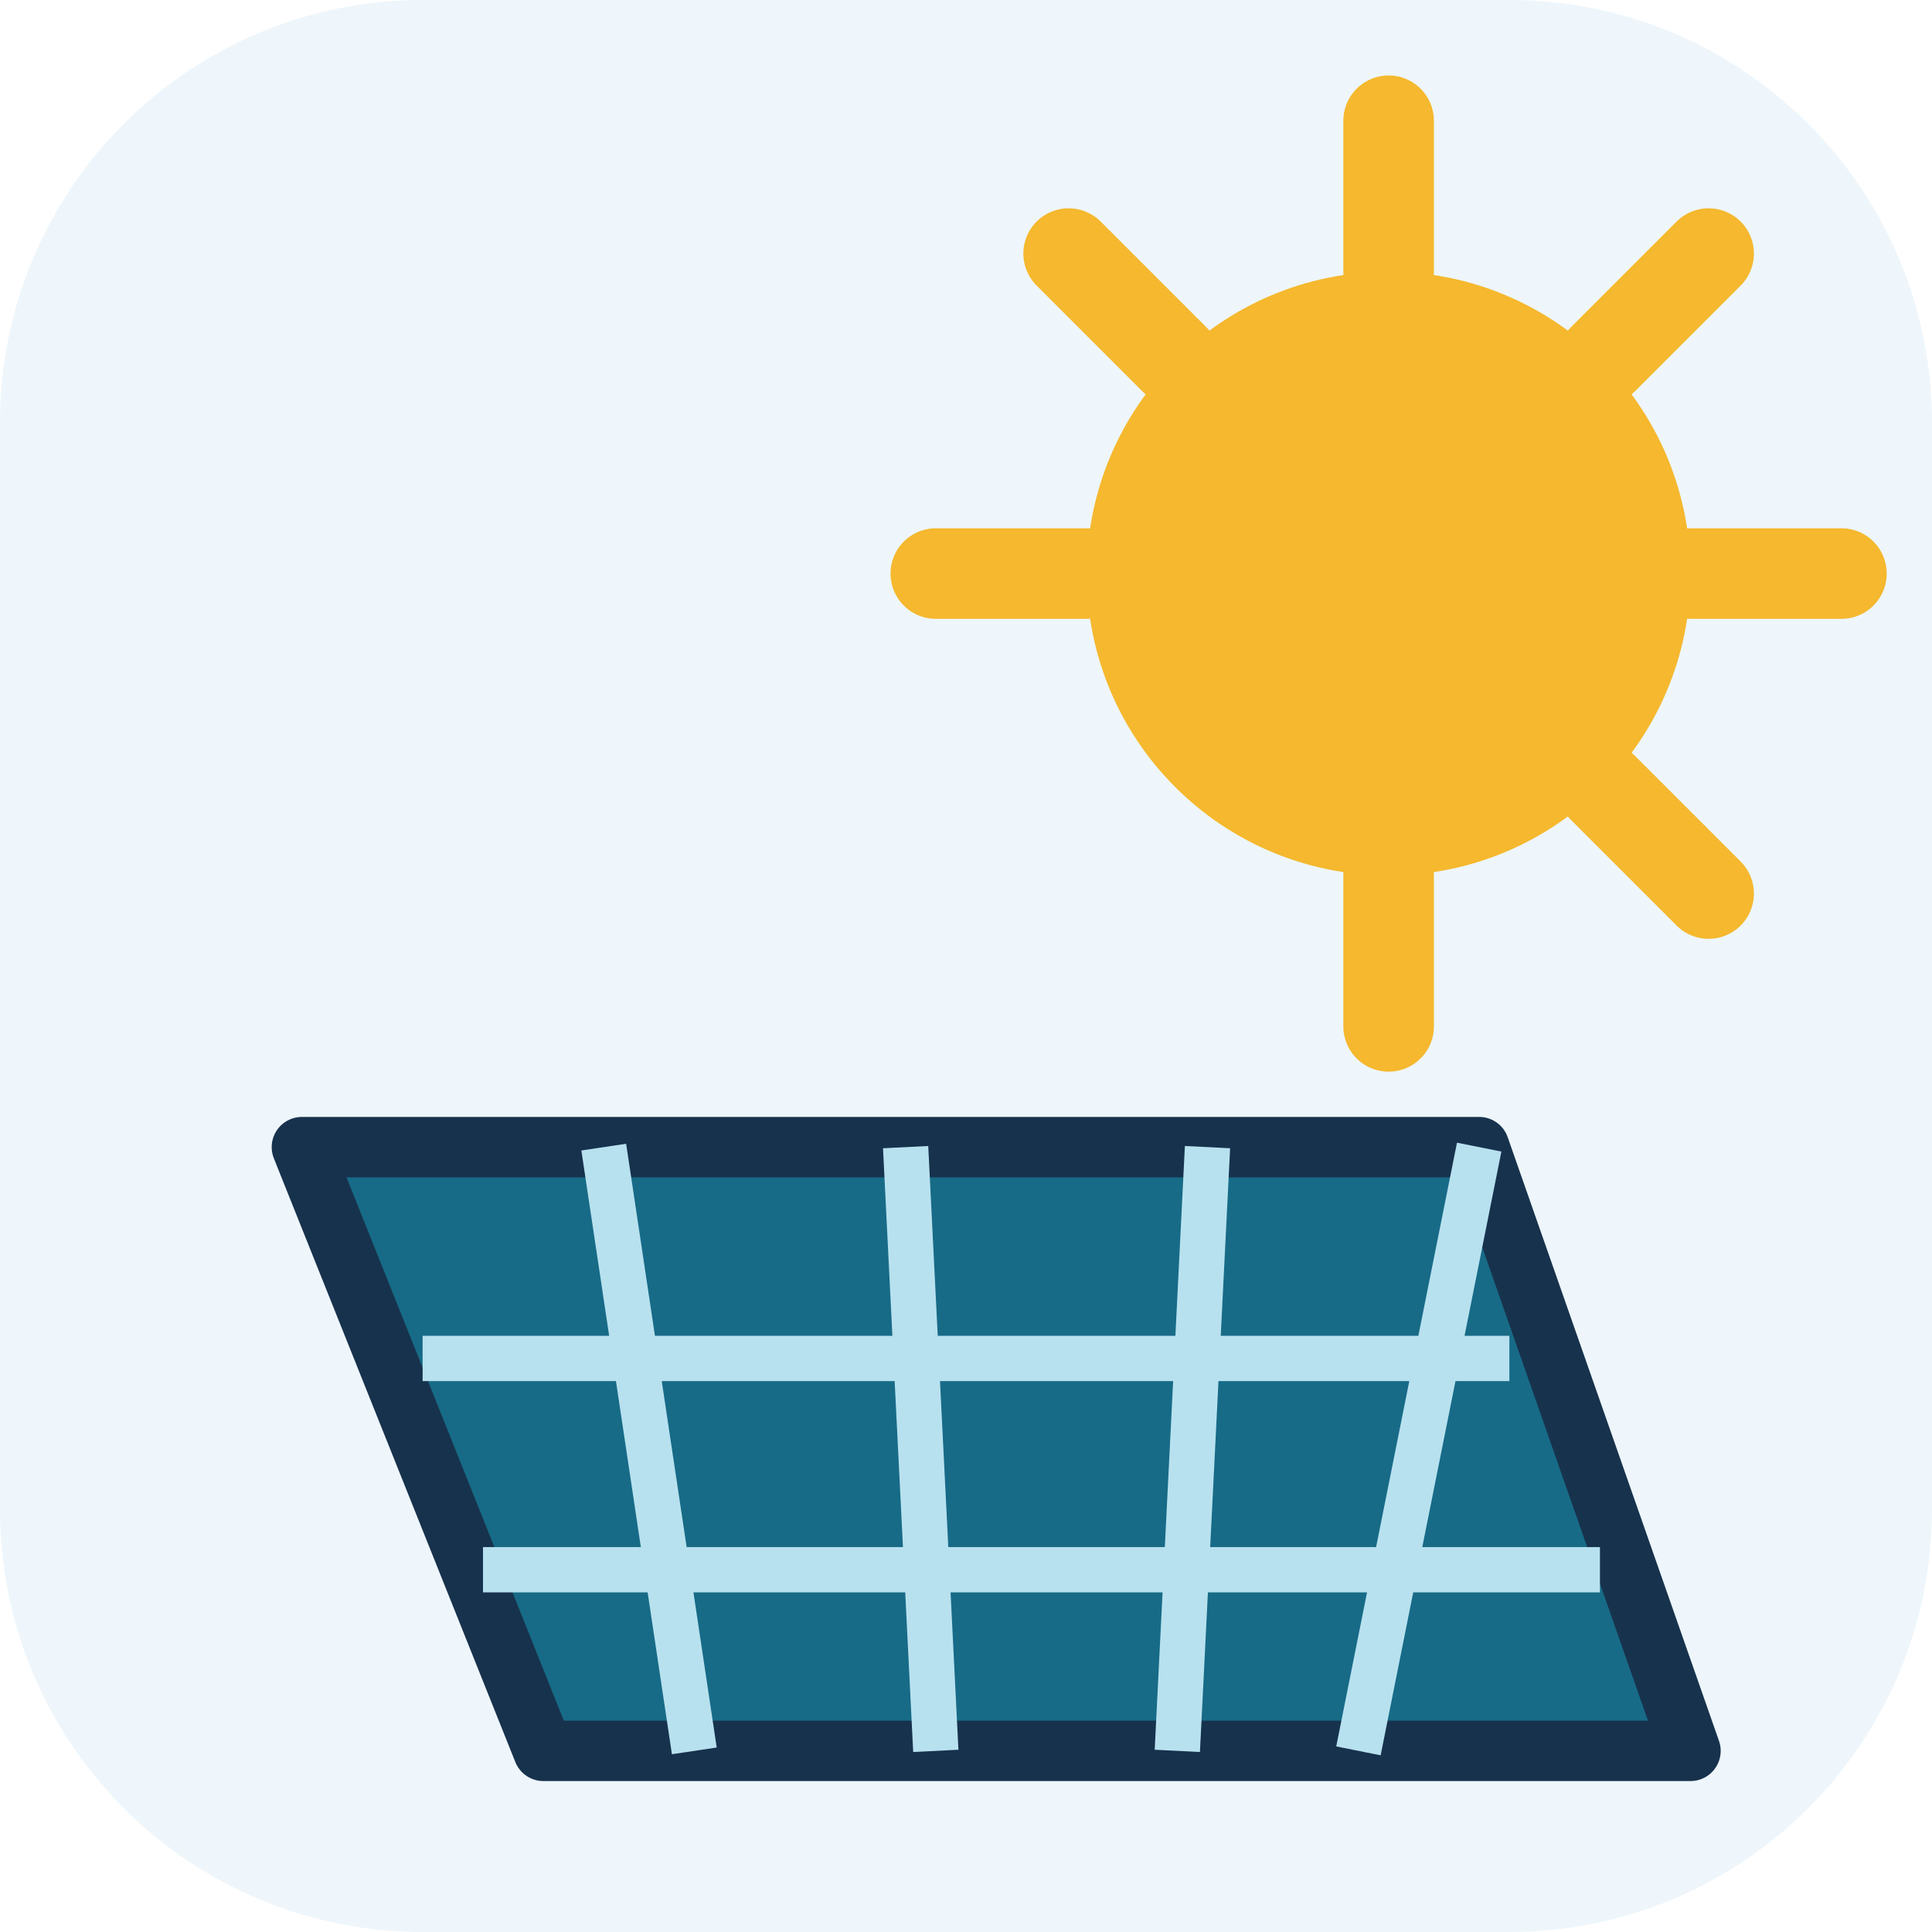
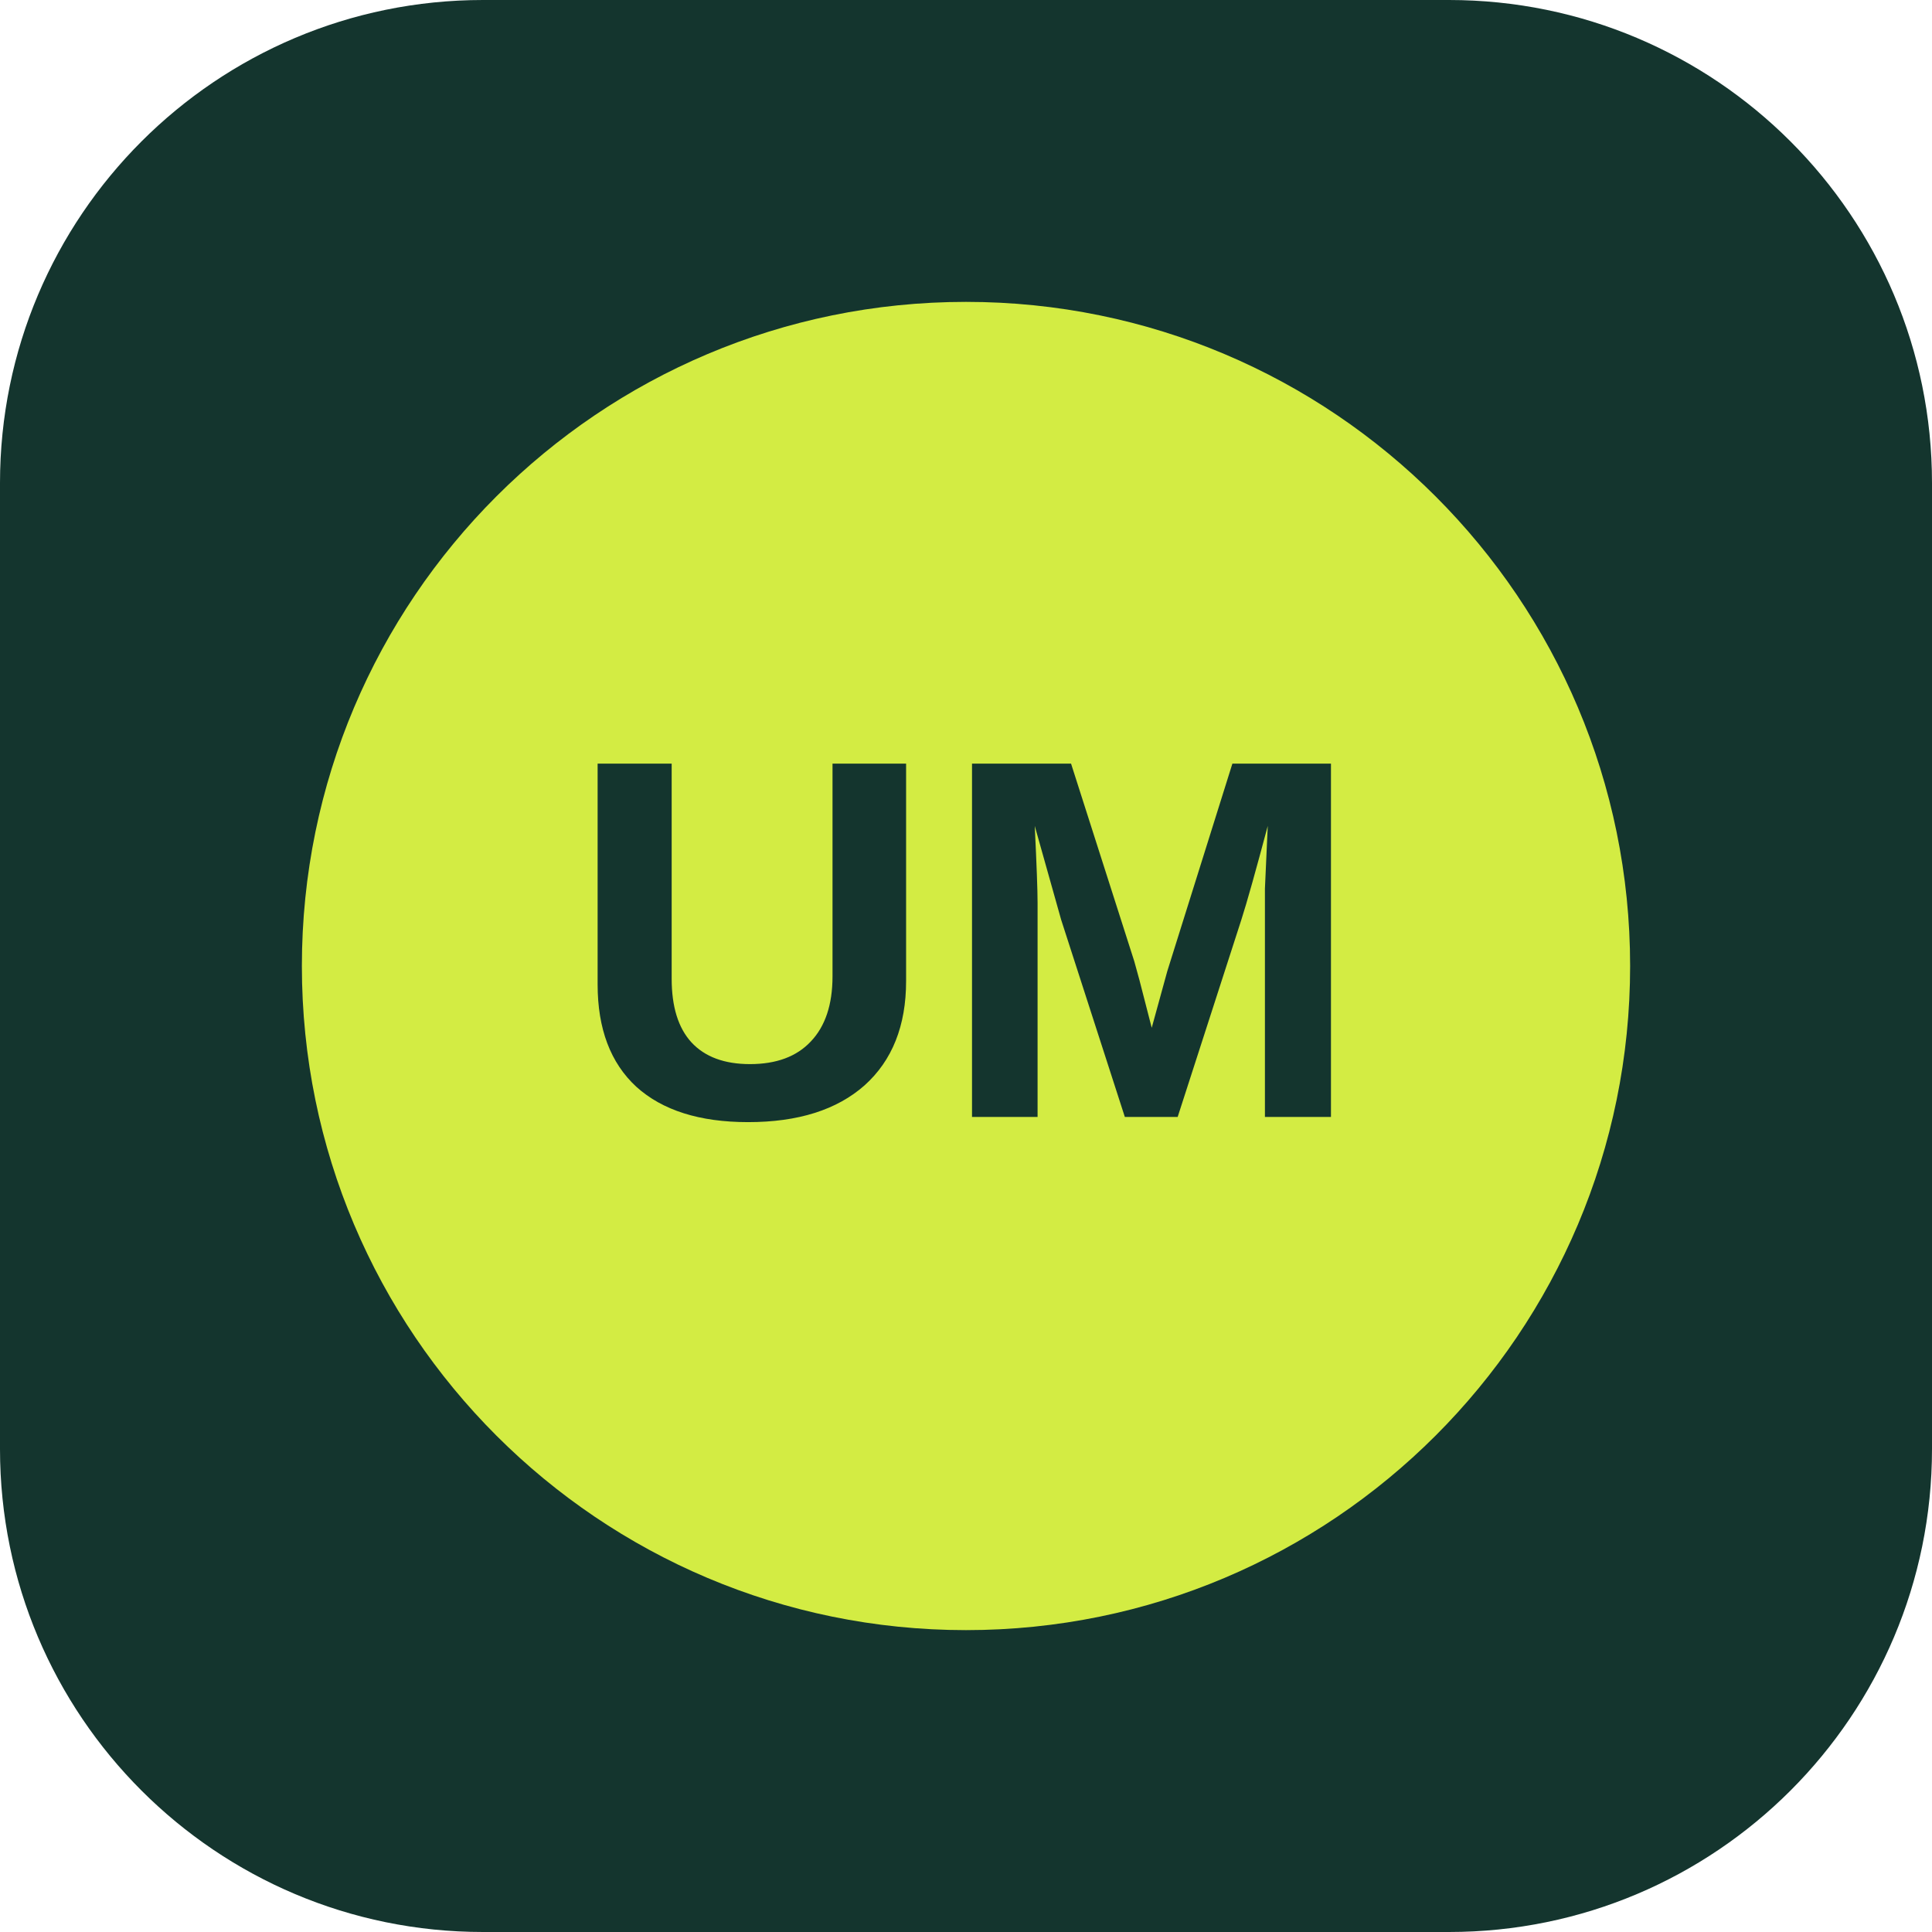
<svg xmlns="http://www.w3.org/2000/svg" viewBox="0 0 64 64">
-   <rect width="64" height="64" rx="14" fill="#eef6fb" />
-   <circle cx="46" cy="19" r="10" fill="#f5b82e" />
-   <g stroke="#f5b82e" stroke-linecap="round" stroke-width="3">
-     <path d="M46 4v5M46 29v5M31 19h5M56 19h5M35.4 8.4l3.5 3.5M53.1 26.1l3.5 3.5M56.6 8.4l-3.5 3.5" />
-   </g>
-   <path d="M10 38h39L56 58H18z" fill="#176b87" stroke="#17324d" stroke-linejoin="round" stroke-width="2" />
-   <g stroke="#b8e1ef" stroke-width="1.5">
-     <path d="m20 38 3 20M30 38l1 20M40 38l-1 20M49 38l-4 20M14 45h36M16 52h37" />
-   </g>
+   <rect width="64" height="64" rx="16" fill="#14352e" />
+   <circle cx="32" cy="32" r="22" fill="#d3ec43" />
+   <text x="32" y="37" fill="#14352e" font-family="Arial,sans-serif" font-size="17" font-weight="700" text-anchor="middle">UM</text>
</svg>
